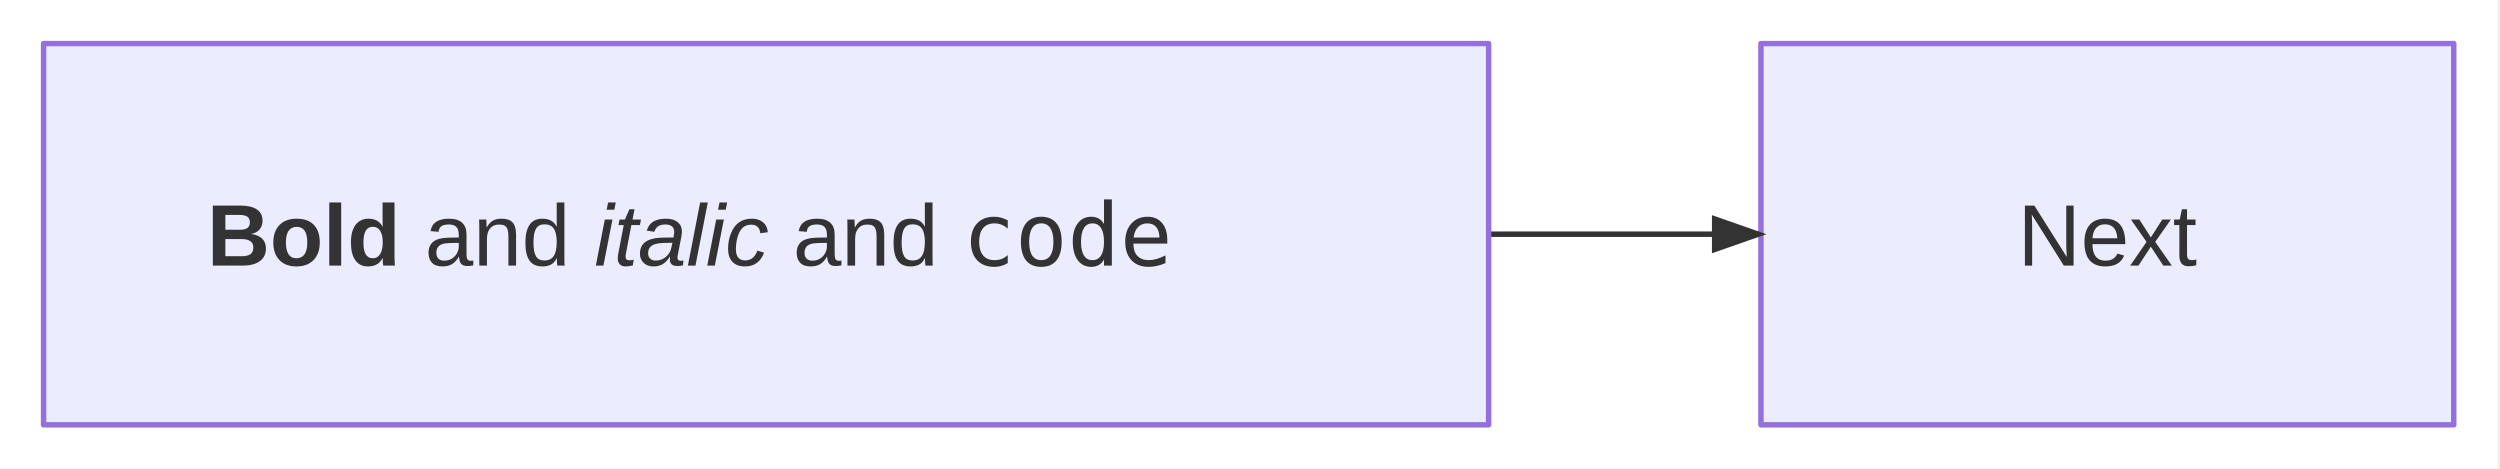
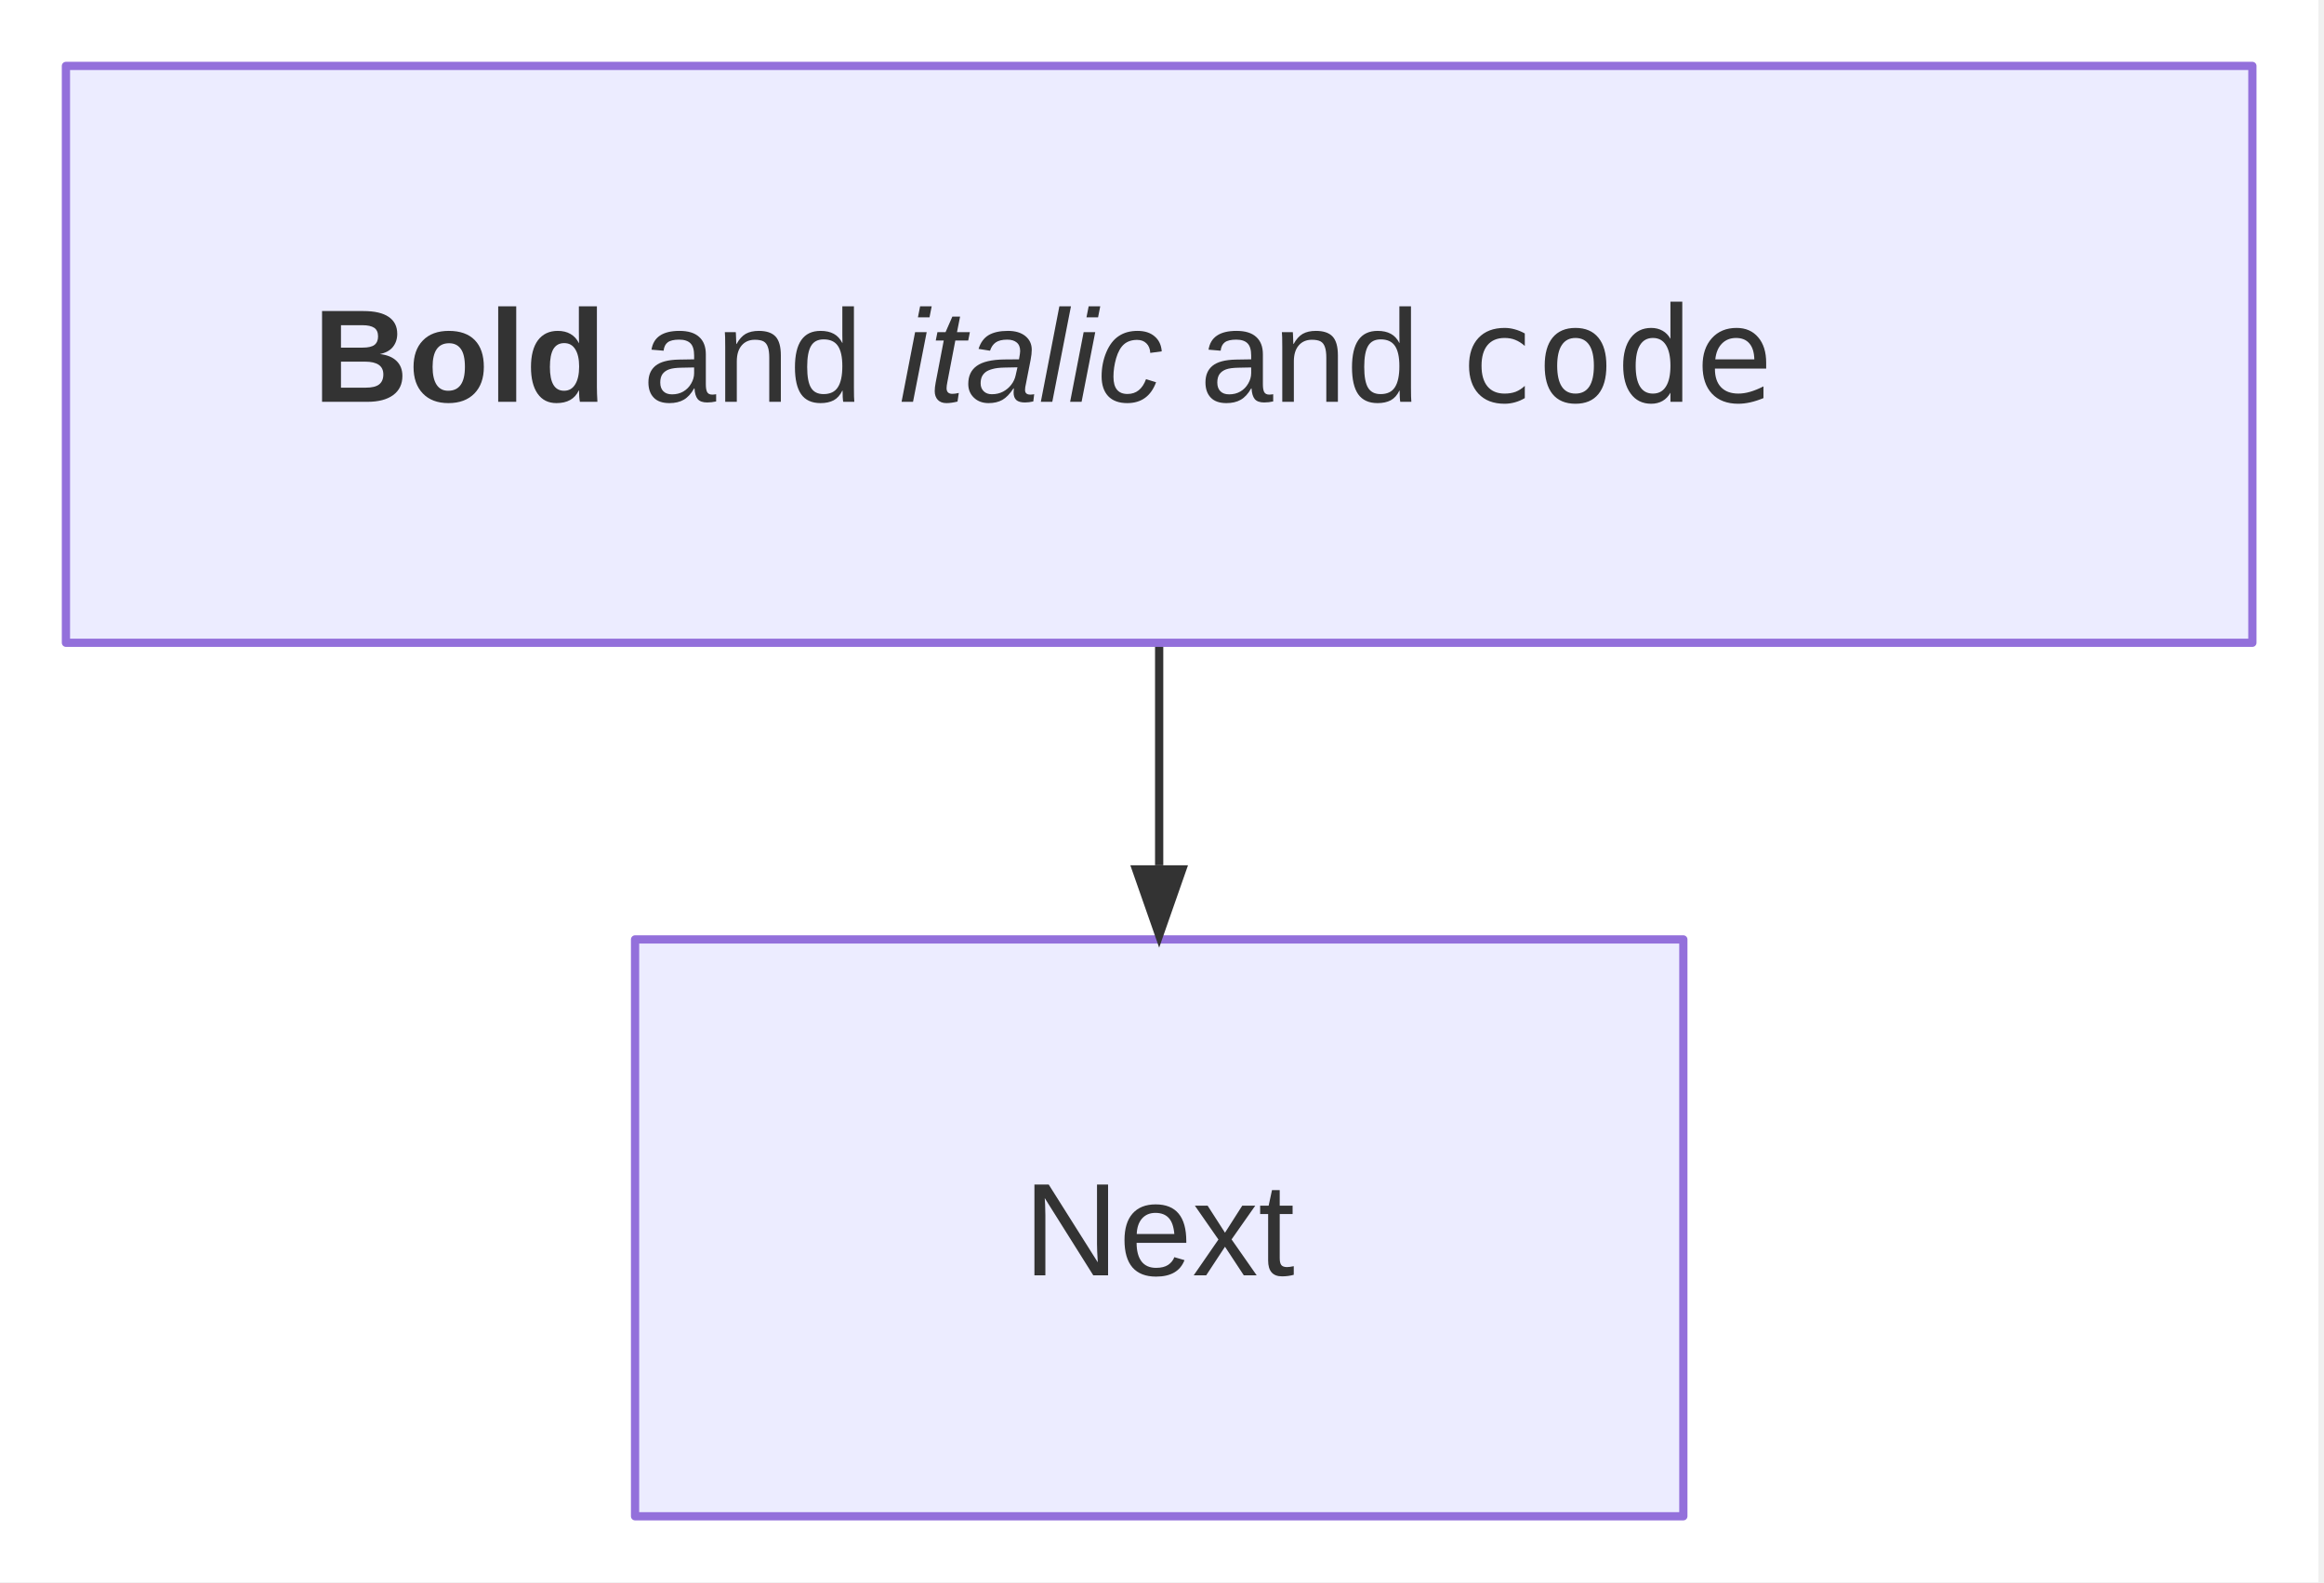
- <svg xmlns="http://www.w3.org/2000/svg" width="459" height="86" viewBox="0 0 459 86">
-   <rect x="0" y="0" width="458.512" height="86" fill="white" />
-   <path d="M273.312,43L281.312,43L323.312,43" fill="none" stroke="#333333" stroke-width="1" stroke-linejoin="round" stroke-linecap="round" data-edge-source="A" data-edge-target="B" />
+ <svg xmlns="http://www.w3.org/2000/svg" width="282" height="192" viewBox="0 0 282 192">
+   <rect x="0" y="0" width="281.312" height="192" fill="white" />
+   <line x1="140.656" y1="78" x2="140.656" y2="105" stroke="#333333" stroke-width="1" stroke-linecap="butt" data-edge-source="A" data-edge-target="B" />
  <path d="M8,8 H273.31 V78 H8 Z" fill="#ECECFF" stroke="#9370DB" stroke-width="1" stroke-linejoin="round" stroke-linecap="round" />
-   <path d="M323.31,8 H450.51 V78 H323.31 Z" fill="#ECECFF" stroke="#9370DB" stroke-width="1" stroke-linejoin="round" stroke-linecap="round" />
-   <polygon points="324.312,43 314.312,46.5 314.312,39.5" fill="#333333" stroke="none" />
+   <path d="M77.06,114 H204.26 V184 H77.06 Z" fill="#ECECFF" stroke="#9370DB" stroke-width="1" stroke-linejoin="round" stroke-linecap="round" />
+   <polygon points="140.656,115 137.156,105 144.156,105" fill="#333333" stroke="none" />
  <text y="48.76" text-anchor="start" fill="#333" font-family="&quot;trebuchet ms&quot;, verdana, arial, sans-serif" font-size="16" font-weight="normal">
    <tspan x="38" dy="0">
      <tspan font-weight="bold">Bold</tspan> and <tspan font-style="italic">italic</tspan> and <tspan font-family="Consolas, monospace">code</tspan>
    </tspan>
  </text>
-   <text x="386.912" y="48.76" text-anchor="middle" fill="#333" font-family="&quot;trebuchet ms&quot;, verdana, arial, sans-serif" font-size="16" font-weight="normal">Next</text>
+   <text x="140.656" y="154.76" text-anchor="middle" fill="#333" font-family="&quot;trebuchet ms&quot;, verdana, arial, sans-serif" font-size="16" font-weight="normal">Next</text>
</svg>
